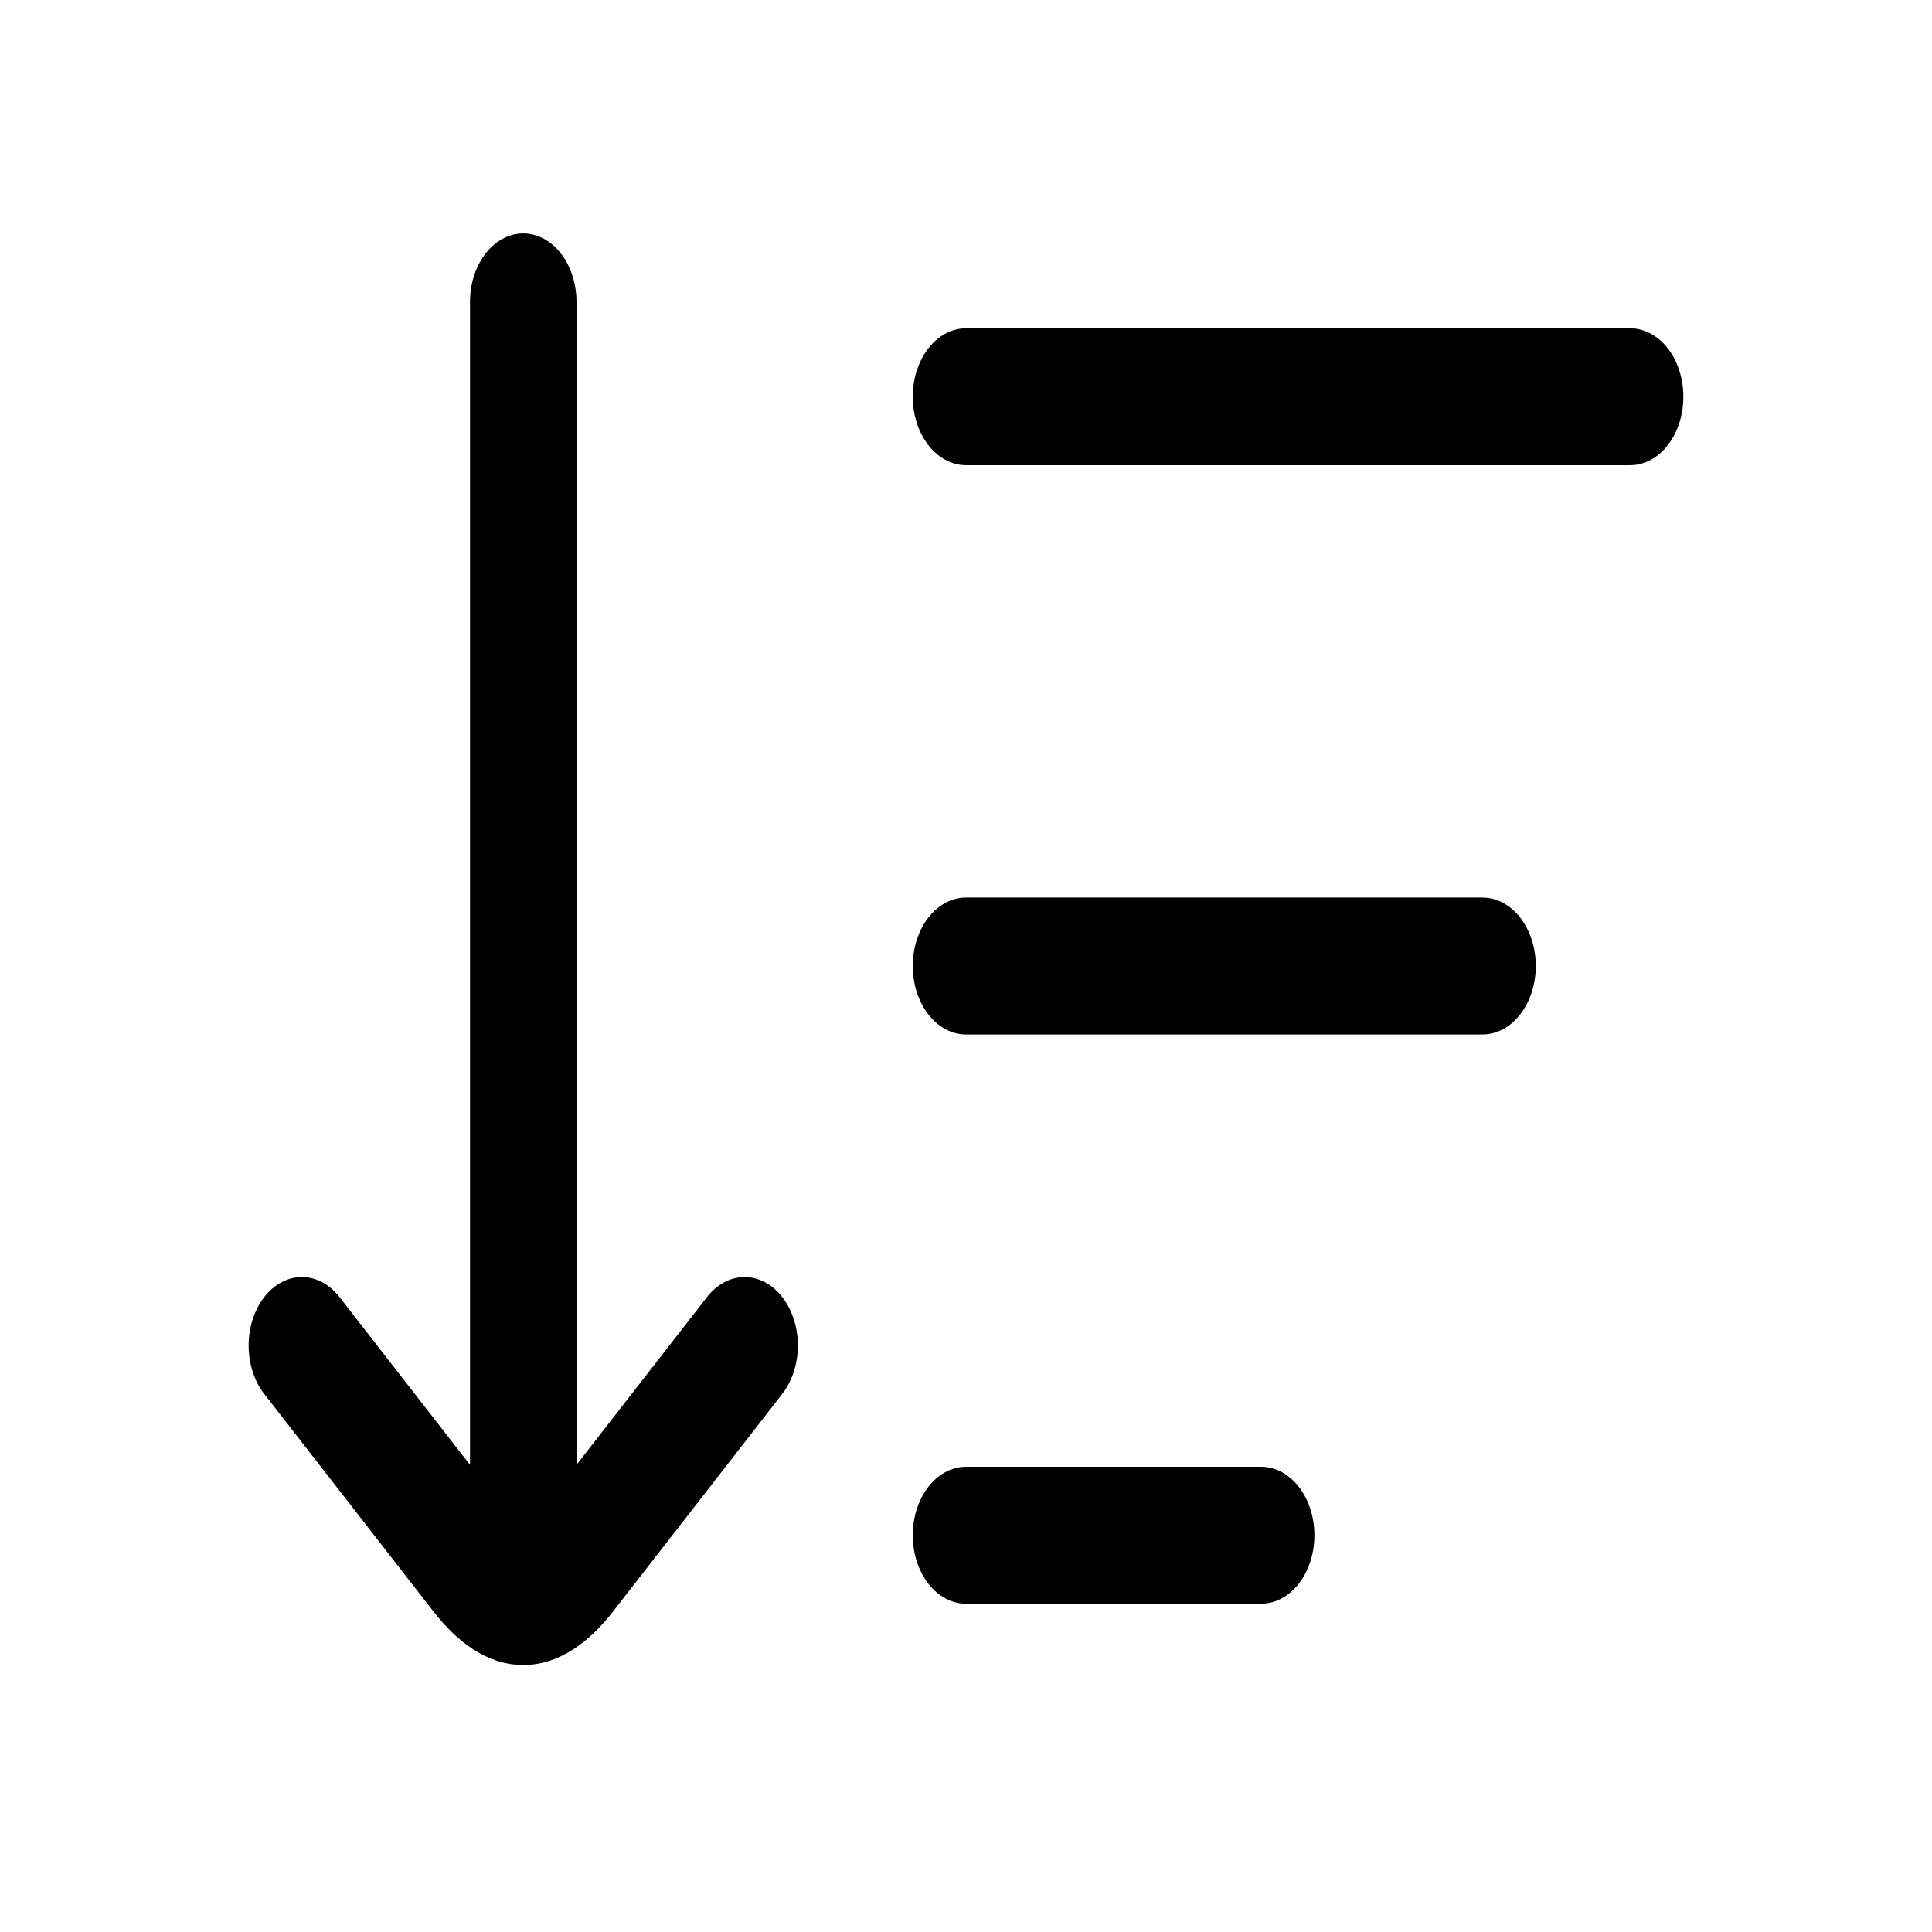
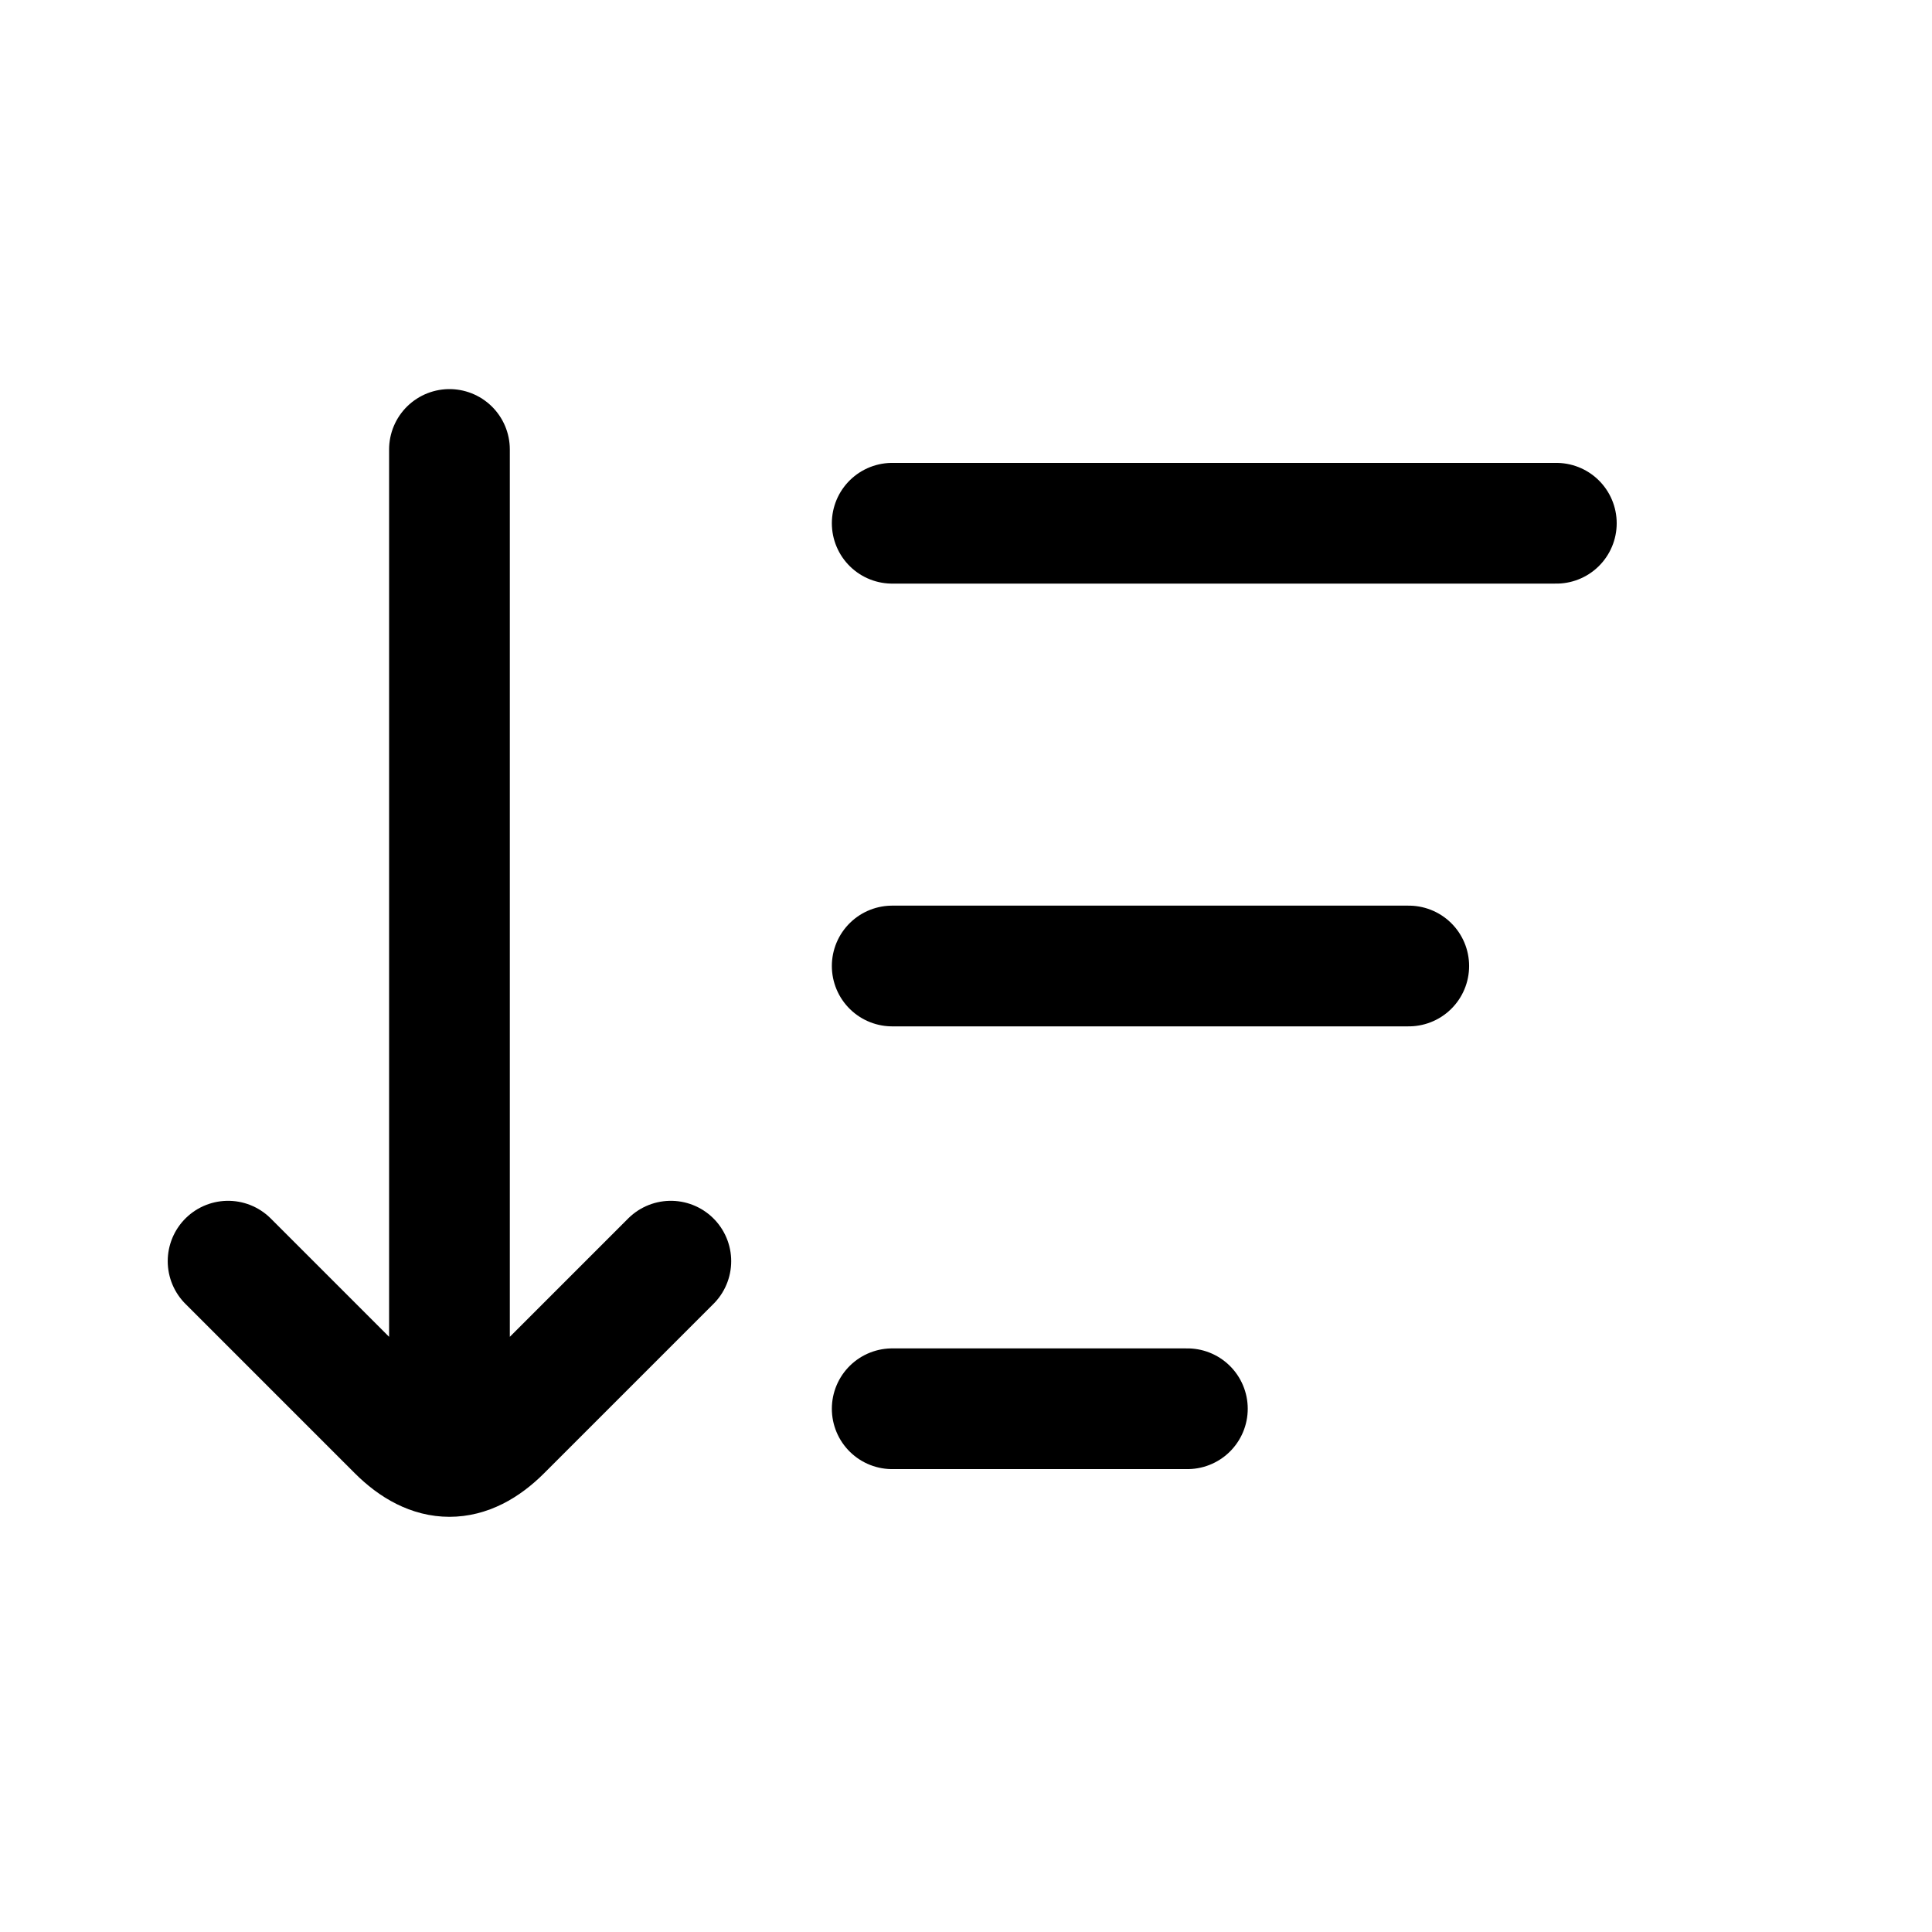
<svg xmlns="http://www.w3.org/2000/svg" viewBox="0 0 24 24" fill="none" stroke="currentColor" stroke-width="1.5" stroke-linecap="round" stroke-linejoin="round" shape-rendering="geometricPrecision">
-   <g data-keyline="18x18" data-shape="square" transform="matrix(0.916667 0 0 1.178572 1.916663 -2.142866)" stroke-width="1.443">
-     <path d="M11 6h9M11 12h7M11 18h4" />
+   <g data-keyline="18x18" data-shape="square" transform="matrix(.916667 0 0 .916667 1 1)" stroke-width="1.636">
+     <path d="M11 6H20M11 12H18M11 18H15" />
    <path d="M5 5 L5 17.896 M2 16 L4.293 18.293 Q5 19 5.707 18.293 L8 16" />
  </g>
</svg>
